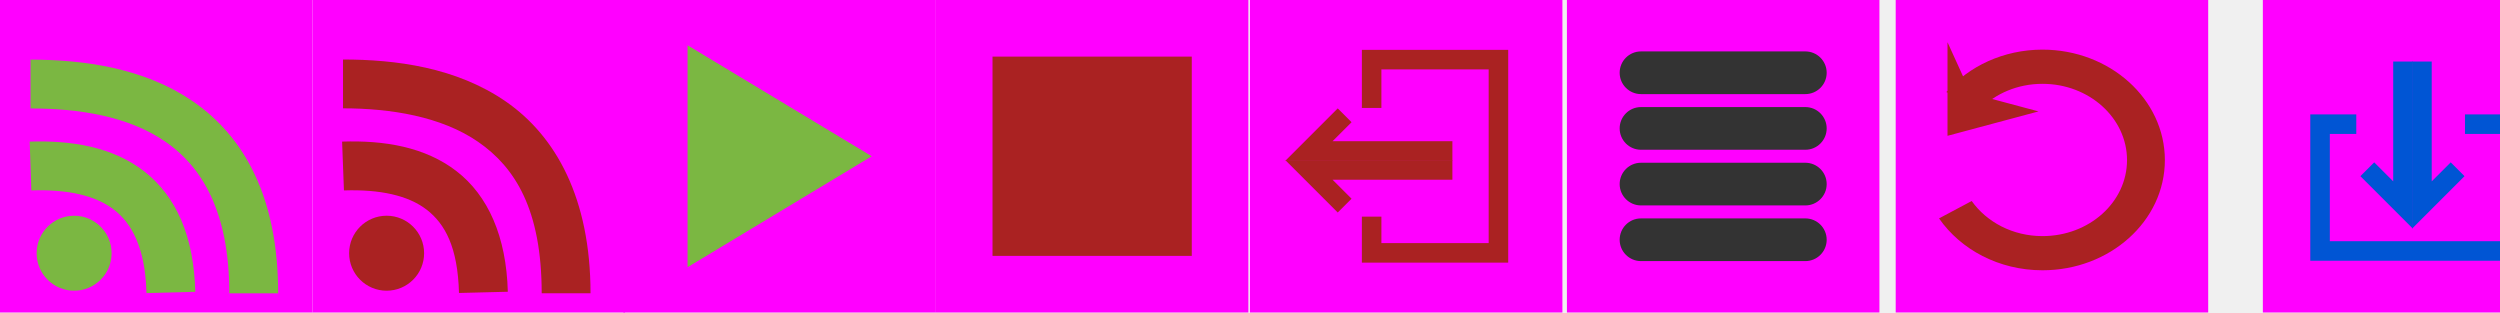
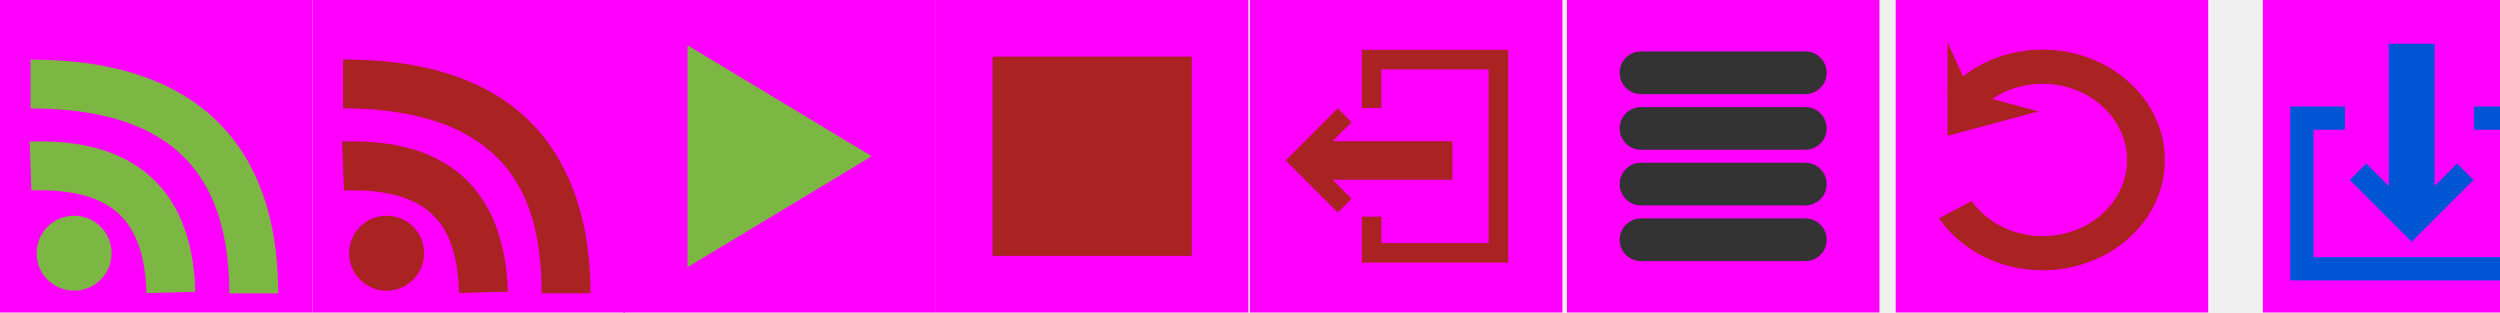
<svg xmlns="http://www.w3.org/2000/svg" xmlns:xlink="http://www.w3.org/1999/xlink" width="256" height="32" id="svg2" version="1.1">
  <defs id="defs4">
    <linearGradient id="linearGradient3864">
      <stop style="stop-color:#ffffff;stop-opacity:1;" offset="0" id="stop3866" />
      <stop style="stop-color:#e6e6e6;stop-opacity:1;" offset="1" id="stop3868" />
    </linearGradient>
    <radialGradient xlink:href="#linearGradient3864" id="radialGradient3870" cx="308.489" cy="1187.98" fx="308.489" fy="1187.98" r="173.645" gradientTransform="matrix(1.621723,-0.8746681,0.7859102,1.457157,-1125.44,-273.2675)" gradientUnits="userSpaceOnUse" />
    <linearGradient xlink:href="#linearGradient3828-8" id="linearGradient4373" gradientUnits="userSpaceOnUse" x1="430.866" y1="395.391" x2="425.303" y2="500.614" />
    <linearGradient id="linearGradient3828-8">
      <stop style="stop-color:#000000;stop-opacity:1;" offset="0" id="stop3830-5" />
      <stop style="stop-color:#000000;stop-opacity:0;" offset="1" id="stop3832-1" />
    </linearGradient>
    <filter color-interpolation-filters="sRGB" id="filter3882-2" x="-0.118" width="1.237" y="-0.122" height="1.243">
      <feGaussianBlur stdDeviation="8.763" id="feGaussianBlur3884-4" />
    </filter>
    <filter color-interpolation-filters="sRGB" id="filter3870-2">
      <feGaussianBlur stdDeviation="1.432" id="feGaussianBlur3872-5" />
    </filter>
    <filter color-interpolation-filters="sRGB" id="filter3866-8">
      <feGaussianBlur stdDeviation="0.915" id="feGaussianBlur3868-8" />
    </filter>
    <filter color-interpolation-filters="sRGB" id="filter3944-7" x="-0.094" width="1.187" y="-0.167" height="1.335">
      <feGaussianBlur stdDeviation="6.308" id="feGaussianBlur3946-5" />
    </filter>
    <filter color-interpolation-filters="sRGB" id="filter3894-0" x="-0.259" width="1.518" y="-0.591" height="2.182">
      <feGaussianBlur stdDeviation="1.29" id="feGaussianBlur3896-0" />
    </filter>
    <filter color-interpolation-filters="sRGB" id="filter3900-5" x="-0.235" width="1.469" y="-0.146" height="1.292">
      <feGaussianBlur stdDeviation="7.159" id="feGaussianBlur3902-6" />
    </filter>
    <filter color-interpolation-filters="sRGB" id="filter3906-1" x="-0.275" width="1.55" y="-0.134" height="1.267">
      <feGaussianBlur stdDeviation="4.576" id="feGaussianBlur3908-7" />
    </filter>
    <filter color-interpolation-filters="sRGB" id="filter4147-2" x="-0.041" width="1.083" y="-0.662" height="2.324">
      <feGaussianBlur stdDeviation="1.502" id="feGaussianBlur4149-5" />
    </filter>
    <filter color-interpolation-filters="sRGB" id="filter4012-0" x="-0.254" width="1.509" y="-0.272" height="1.543">
      <feGaussianBlur stdDeviation="1.139" id="feGaussianBlur4014-6" />
    </filter>
    <linearGradient gradientTransform="matrix(1.2791,0,0,1.500799,-69.08266,1970.839)" y2="-611.992" x2="176.082" y1="-756.008" x1="176.059" gradientUnits="userSpaceOnUse" id="linearGradient4481" xlink:href="#linearGradient3953" />
    <linearGradient id="linearGradient3953">
      <stop style="stop-color:#7cb842;stop-opacity:1;" offset="0" id="stop3955" />
      <stop style="stop-color:#699c38;stop-opacity:1;" offset="1" id="stop3957" />
    </linearGradient>
    <linearGradient y2="-611.992" x2="176.082" y1="-756.008" x1="176.059" gradientTransform="matrix(1.43854,0,0,1.500799,183.4126,2036.244)" gradientUnits="userSpaceOnUse" id="linearGradient4183" xlink:href="#linearGradient3953" />
    <linearGradient xlink:href="#linearGradient3953" id="linearGradient4366" gradientUnits="userSpaceOnUse" gradientTransform="matrix(1.43854,0,0,1.500799,183.4126,2036.244)" x1="176.059" y1="-756.008" x2="176.082" y2="-611.992" />
    <linearGradient xlink:href="#linearGradient3828-8" id="linearGradient4368" gradientUnits="userSpaceOnUse" x1="430.866" y1="395.391" x2="425.303" y2="500.614" />
    <linearGradient xlink:href="#linearGradient3953" id="linearGradient4372" gradientUnits="userSpaceOnUse" gradientTransform="matrix(1.43854,0,0,1.500799,-78.76397,2227.847)" x1="176.059" y1="-756.008" x2="176.082" y2="-611.992" />
    <linearGradient xlink:href="#linearGradient3828-8" id="linearGradient3211" gradientUnits="userSpaceOnUse" x1="430.866" y1="395.391" x2="425.303" y2="500.614" />
    <linearGradient xlink:href="#linearGradient3953" id="linearGradient3217" gradientUnits="userSpaceOnUse" gradientTransform="matrix(1.587966,0,0,8.332373,207.4209,7307.484)" x1="176.059" y1="-756.008" x2="176.082" y2="-611.992" />
  </defs>
  <g id="layer1" transform="translate(0,-1020.362)">
    <rect style="fill:#ff00ff;fill-opacity:1;fill-rule:nonzero;stroke:none;opacity:1" id="rect2987" width="32" height="32" x="0" y="0" transform="translate(0,1020.362)" />
    <path style="fill:#7bb742;fill-opacity:1;fill-rule:nonzero;stroke:none" id="path2992" d="m 10.625,26.286 c 0,2.12 -1.719,3.839 -3.839,3.839 -2.12,0 -3.839,-1.719 -3.839,-3.839 0,-2.12 1.719,-3.839 3.839,-3.839 2.12,0 3.839,1.719 3.839,3.839 z" transform="translate(0.8035714,1020.005)" />
    <path style="fill:none;stroke:#7bb742;stroke-width:5;stroke-linecap:butt;stroke-linejoin:miter;stroke-miterlimit:4;stroke-opacity:1;stroke-dasharray:none" d="M 3.125,17 C 11.111,16.732 17.232,19.622 17.5,29.946" id="path2996" transform="translate(0,1020.362)" />
    <path id="path3766" d="m 3.125,1028.969 c 10.196,0 22.857,3.146 22.857,21.429" style="fill:none;stroke:#7bb742;stroke-width:5;stroke-linecap:butt;stroke-linejoin:miter;stroke-miterlimit:4;stroke-opacity:1;stroke-dasharray:none" />
    <rect y="1020.362" x="32" height="32" width="32" id="rect3768" style="fill:#ff00ff;fill-opacity:1;fill-rule:nonzero;stroke:none;opacity:1" />
    <path transform="translate(32.80357,1020.005)" d="m 10.625,26.286 c 0,2.12 -1.719,3.839 -3.839,3.839 -2.12,0 -3.839,-1.719 -3.839,-3.839 0,-2.12 1.719,-3.839 3.839,-3.839 2.12,0 3.839,1.719 3.839,3.839 z" id="path3770" style="fill:#aa2222;fill-opacity:1;fill-rule:nonzero;stroke:none" />
    <path style="font-size:medium;font-style:normal;font-variant:normal;font-weight:normal;font-stretch:normal;text-indent:0;text-align:start;text-decoration:none;line-height:normal;letter-spacing:normal;word-spacing:normal;text-transform:none;direction:ltr;block-progression:tb;writing-mode:lr-tb;text-anchor:start;baseline-shift:baseline;color:#000000;fill:#aa2222;stroke:none;stroke-width:1;stroke-miterlimit:4;stroke-dasharray:none;marker:none;visibility:visible;display:inline;overflow:visible;enable-background:accumulate;font-family:Sans;-inkscape-font-specification:Sans;fill-opacity:1" d="m 35.031,1034.862 0.188,5 c 3.671,-0.123 6.574,0.505 8.469,1.969 1.895,1.464 3.191,3.857 3.312,8.531 l 5,-0.125 c -0.147,-5.65 -2.021,-9.849 -5.25,-12.344 -3.229,-2.495 -7.403,-3.176 -11.719,-3.031 z" id="path3772" />
    <path style="font-size:medium;font-style:normal;font-variant:normal;font-weight:normal;font-stretch:normal;text-indent:0;text-align:start;text-decoration:none;line-height:normal;letter-spacing:normal;word-spacing:normal;text-transform:none;direction:ltr;block-progression:tb;writing-mode:lr-tb;text-anchor:start;baseline-shift:baseline;color:#000000;fill:#aa2222;stroke:none;stroke-width:1;stroke-miterlimit:4;stroke-dasharray:none;marker:none;visibility:visible;display:inline;overflow:visible;enable-background:accumulate;font-family:Sans;-inkscape-font-specification:Sans;fill-opacity:1" d="m 35.125,1026.455 0,5 c 4.841,0 10.065,0.823 13.844,3.438 3.779,2.614 6.5,6.936 6.5,15.5 l 5,0 c 0,-9.719 -3.555,-16.096 -8.656,-19.625 -5.101,-3.529 -11.333,-4.312 -16.688,-4.312 z" id="path3774" />
    <rect y="1020.362" x="63.836" height="32" width="32" id="rect3809" style="fill:#ff00ff;fill-opacity:1;fill-rule:nonzero;stroke:none;opacity:1" />
    <rect style="fill:#ff00ff;fill-opacity:1;fill-rule:nonzero;stroke:none;opacity:1" id="rect3817" width="32" height="32" x="95.836" y="1020.362" />
    <path style="fill:#7bb742;fill-opacity:1;stroke:none" d="m 70.406,1047.724 0,-22.724 18.859,11.362 z" id="path3828" />
    <rect style="fill:#aa2222;fill-opacity:1;fill-rule:nonzero;stroke:none" id="rect3830" width="20.405" height="20.405" x="101.633" y="1026.159" />
    <rect y="1020.362" x="127.99" height="32" width="32" id="rect3832" style="fill:#ff00ff;fill-opacity:1;fill-rule:nonzero;stroke:none;stroke-width:0;stroke-miterlimit:4;stroke-dasharray:none;opacity:1" />
    <g id="g3118" style="fill-opacity:1;fill:none;stroke:#aa2222;stroke-opacity:1">
      <path id="path3834" d="m 140.455,1031.415 0,-4.947 12.985,0 0,19.787 -12.985,0 0,-3.71" style="fill:none;stroke:#aa2222;stroke-width:2;stroke-linecap:butt;stroke-linejoin:miter;stroke-miterlimit:4;stroke-opacity:1;stroke-dasharray:none;fill-opacity:1" />
      <path id="path3838" d="m 148.725,1035.821 -14.686,0 3.652,-3.652" style="fill:none;stroke:#aa2222;stroke-width:2;stroke-linecap:butt;stroke-linejoin:miter;stroke-miterlimit:4;stroke-opacity:1;stroke-dasharray:none;fill-opacity:1" />
      <path style="fill:none;stroke:#aa2222;stroke-width:2;stroke-linecap:butt;stroke-linejoin:miter;stroke-miterlimit:4;stroke-opacity:1;stroke-dasharray:none;fill-opacity:1" d="m 148.725,1037.765 -14.686,0 3.652,3.652" id="path3842" />
    </g>
    <rect ry="0" y="1093.231" x="-1.07" height="216.14" width="362.632" id="rect3162" style="fill:url(#linearGradient4372);fill-opacity:1;stroke:none" />
    <rect style="fill:#333333;fill-opacity:1;stroke:none" id="rect5126" width="157.786" height="216.142" x="203.777" y="1093.229" />
    <g id="g4334" transform="translate(-262.1766,181.1739)">
      <g transform="translate(0,40.71458)" id="g4328">
        <text id="text3949" y="974.564" x="284.411" style="font-size:13.233px;font-style:normal;font-weight:bold;line-height:125%;letter-spacing:0px;word-spacing:0px;fill:#303030;fill-opacity:1;stroke:none;font-family:Droid Sans;-inkscape-font-specification:Droid Sans Bold" xml:space="preserve">
          <tspan style="font-style:normal;font-variant:normal;font-weight:bold;font-stretch:normal;fill:#303030;fill-opacity:1;font-family:Droid Sans;-inkscape-font-specification:Droid Sans Bold" y="974.564" x="284.411" id="tspan3951">Intelligent Data Logging</tspan>
        </text>
        <text id="text4176" y="991.832" x="309.737" style="font-size:10.325px;font-style:normal;font-weight:normal;line-height:125%;letter-spacing:0px;word-spacing:0px;fill:#303030;fill-opacity:1;stroke:none;font-family:Droid Sans;-inkscape-font-specification:Droid Sans" xml:space="preserve">
          <tspan style="font-style:normal;font-variant:normal;font-weight:normal;font-stretch:normal;fill:#303030;fill-opacity:1;font-family:Droid Sans;-inkscape-font-specification:Droid Sans" y="991.832" x="309.737" id="tspan4178">www.blitzlogger.com</tspan>
        </text>
      </g>
      <g id="g4302">
        <text xml:space="preserve" style="font-size:22.135px;font-style:normal;font-weight:normal;line-height:125%;letter-spacing:0px;word-spacing:0px;fill:#f9f9f9;fill-opacity:1;stroke:none;font-family:Helvetica;-inkscape-font-specification:Helvetica" x="477.612" y="1079.602" id="text3177">
          <tspan id="tspan3179" x="477.612" y="1079.602" style="font-style:normal;font-variant:normal;font-weight:bold;font-stretch:normal;fill:#f9f9f9;fill-opacity:1;font-family:Droid Sans;-inkscape-font-specification:Droid Sans Bold">Blitz Logger</tspan>
        </text>
        <g transform="matrix(0.2217419,0,0,0.2217419,448.9306,934.0804)" id="g4086">
          <path transform="matrix(0.9075144,0,0,0.9075144,29.92164,3.891781)" d="m 633.198,316.955 c 0,119.093 -96.544,215.636 -215.636,215.636 -119.093,0 -215.636,-96.544 -215.636,-215.636 0,-119.093 96.544,-215.636 215.636,-215.636 119.093,0 215.636,96.544 215.636,215.636 z" id="path4088" style="opacity:0.5;fill:#cccccc;fill-opacity:1;stroke:none" />
          <path style="opacity:0.535;fill:#ffffff;fill-opacity:1;stroke:none" d="m 324.722,301.867 c 7.627,2.535 9.797,6.863 11.762,12.593 2.974,8.673 -9.98,14.782 -11.866,14.748 -6.308,-0.115 -4.797,-12.474 -4.901,-13.258 -0.633,-4.781 3.256,-14.663 5.005,-14.082 z" id="path4090" />
          <path id="path4092" d="m 610.798,365.006 c -3.014,-10.092 -29.84,-24.161 -56.13,-31.458 -15.239,-4.23 -19.524,-22.757 -24.367,-36.219 -7.519,-20.901 -3.562,-41.935 -9.139,-63.436 -11.529,-44.447 -40.65,-125.259 -44.837,-126.681 -30.133,-10.238 -32.774,89.086 -57.332,100.642 -11.497,5.41 -18.148,10.891 -28.229,3.156 -25.69,-19.71 -54.296,-80.737 -64.822,-73.212 -8.462,6.049 -0.41,59.303 0.797,73.589 1.459,17.273 9.772,15.722 6.977,42.033 -1.711,16.105 -21.618,18.663 -12.557,46.936 13.007,40.586 -38.578,46.437 -45.059,84.854 -1.873,11.102 33.979,63.737 64.088,53.898 12.096,-3.953 27.527,-14.108 42.826,-13.042 11.686,0.815 25.309,4.525 30.946,14.794 6.93,12.624 -14.795,37.482 -2.781,45.422 63.621,42.047 221.438,-48.204 199.617,-121.276 z" style="fill:#232323;fill-opacity:1;stroke:none" />
          <path style="opacity:0.728;fill:#615d5c;fill-opacity:1;stroke:none" d="m 370.734,312.228 c 0.536,-9.26 4.707,-12.975 10.502,-16.885 8.771,-5.916 19.466,6.684 19.993,8.796 1.765,7.064 -10.678,10.583 -11.521,10.934 -5.137,2.14 -19.097,-0.722 -18.974,-2.845 z" id="path4094" />
          <path id="path4096" d="m 372.607,311.349 c 0.465,-8.024 4.079,-11.244 9.101,-14.632 7.601,-5.127 16.869,5.793 17.326,7.623 1.529,6.121 -9.253,9.171 -9.984,9.475 -4.452,1.854 -16.549,-0.626 -16.443,-2.466 z" style="opacity:0.535;fill:#ffffff;fill-opacity:1;stroke:none" />
          <path transform="matrix(1.003599,-0.4694114,0.4694114,1.003599,-135.4959,199.1524)" id="path4098" d="m 522.143,284.505 c -13.672,10.424 -25.523,69.166 -71.632,102.767 0,0 -10.543,9.337 -41.4,8.066 -5.863,-0.242 -66.812,-10.087 -64.42,-8.536 2.391,1.551 16.885,19.557 15.058,21.556 -25.7,28.11 10.034,84.286 89.282,68.497 110.192,-21.953 74.623,-95.151 70.725,-96.329 -32.711,-9.889 1.91,-96.539 2.388,-96.021 z" style="opacity:0.717;fill:url(#linearGradient4368);fill-opacity:1;stroke:none;filter:url(#filter3882-2)" />
          <path transform="matrix(1.174945,-0.5495548,0.6583208,1.407487,-256.0879,113.1636)" d="m 390.045,286.919 c 0,2.859 -2.318,5.177 -5.177,5.177 -2.859,0 -5.177,-2.318 -5.177,-5.177 0,-2.859 2.318,-5.177 5.177,-5.177 2.859,0 5.177,2.318 5.177,5.177 z" id="path4100" style="opacity:0.502;fill:#004cff;fill-opacity:1;stroke:none" />
          <path transform="matrix(1.003599,-0.4694114,0.4694114,1.003599,-135.4959,199.1524)" id="path4102" d="m 499.52,287.677 c 18.676,-40.292 25.162,-78.552 27.779,-116.168 -22.814,19.284 -44.04,30.626 -73.236,81.822 8.99,17.611 11.023,42.179 45.457,34.345 z" style="opacity:0.288;fill:#a05a2c;stroke:none;filter:url(#filter3870-2)" />
          <path transform="matrix(1.003599,-0.4694114,0.4694114,1.003599,-135.4959,199.1524)" id="path4104" d="m 398.253,212.925 c -18.42,0.419 -19.865,3.833 -28.032,6.061 8.923,-30.181 17.846,-63.959 26.769,-78.792 0,-12.501 12.301,11.258 13.132,51.518 0.133,6.418 -6.071,22.97 -11.869,21.213 z" style="opacity:0.288;fill:#a05a2c;fill-opacity:1;stroke:none;filter:url(#filter3866-8)" />
          <path transform="matrix(1.003599,-0.4694114,0.4694114,1.003599,-135.4959,199.1524)" id="path4106" d="m 345.977,239.189 c 13.679,27.612 52.888,6.905 86.621,-4.293 22.575,-6.544 22.868,-12.486 27.527,-16.415 -19.972,5.577 -37.708,-2.708 -60.104,-2.525 -23.971,1.788 -40.097,11.421 -54.043,23.234 z" style="opacity:0.193;fill:#5a5a5a;fill-opacity:1;stroke:none;filter:url(#filter3944-7)" />
          <path id="path4108" d="m 280.767,374.553 c 3.674,0.472 21.075,-14.555 34.015,6.022 -0.462,6.035 7.208,7.962 -13.654,24.302 -9.008,2.904 -12.272,0.366 -21.737,-9.181 -4.197,-7.881 -4.387,-11.868 1.376,-21.142 z" style="opacity:0.35;fill:#464646;fill-opacity:1;stroke:none" />
          <path transform="matrix(1.003599,-0.4694114,0.4694114,1.003599,-135.4959,199.1524)" id="path4110" d="m 267.857,309.148 c 0,0 2.502,-3.619 4.464,-4.107 2.508,-0.624 11.863,3.211 11.863,3.211 -2.877,2.104 -13.82,6.822 -16.327,0.896 z" style="opacity:0.2;fill:#ffffff;fill-opacity:1;stroke:none;filter:url(#filter3894-0)" />
          <path transform="matrix(0.5561709,-0.2601367,0.2601367,0.5561709,132.9471,227.1603)" style="opacity:0.288;fill:#a05a2c;stroke:none;filter:url(#filter3900-5)" d="m 499.52,287.677 c 18.676,-40.292 53.519,-114.642 48.402,-144.524 -34.036,19.284 -65.643,58.982 -93.859,110.178 8.99,17.611 11.023,42.179 45.457,34.345 z" id="path4112" />
          <path transform="matrix(0.6348641,-0.2969437,0.2969437,0.6348641,44.42446,208.9351)" style="opacity:0.288;fill:#a05a2c;fill-opacity:1;stroke:none;filter:url(#filter3906-1)" d="m 398.253,212.925 c -18.42,0.419 -19.865,3.833 -28.032,6.061 8.923,-30.181 17.846,-63.959 26.769,-78.792 0,-12.501 12.301,11.258 13.132,51.518 0.133,6.418 -6.071,22.97 -11.869,21.213 z" id="path4114" />
          <path transform="matrix(1.003599,-0.4694114,0.4694114,1.003599,-135.4959,199.1524)" id="path4116" d="m 278.301,364.373 c 51.032,4.82 73.77,4.854 87.319,-2.039" style="opacity:0.741;fill:none;stroke:#000000;stroke-width:2;stroke-linecap:butt;stroke-linejoin:miter;stroke-miterlimit:4;stroke-opacity:1;stroke-dasharray:none;filter:url(#filter4147-2)" />
          <path id="path4118" d="m 410.214,438.738 c 1.681,8.996 1.531,10.796 1.99,15.779 50.262,7.278 113.921,-19.194 149.297,-121.038 l -16.007,-5.989 c -26.811,75.021 -68.318,121.134 -135.279,111.248 z" style="fill:#7bb842;fill-opacity:1;stroke:none" />
          <path style="fill:#004cff;fill-opacity:1;stroke:none;filter:url(#filter4012-0)" id="path4120" d="m 390.045,286.919 c 0,2.859 -2.318,5.177 -5.177,5.177 -2.859,0 -5.177,-2.318 -5.177,-5.177 0,-2.859 2.318,-5.177 5.177,-5.177 2.859,0 5.177,2.318 5.177,5.177 z" transform="matrix(0.7549345,-0.353104,0.4229891,0.9043486,-26.91795,181.9158)" />
        </g>
      </g>
    </g>
    <rect y="1020.362" x="160.453" height="32" width="32" id="rect3062" style="fill:#ff00ff;fill-opacity:1;fill-rule:nonzero;stroke:none;opacity:1" />
    <g id="g3074" transform="translate(-29.62255,-3.374788)" style="fill:#333333;fill-opacity:1">
      <rect y="1029.002" x="195.476" height="4.371" width="21.198" id="rect3066" style="fill:#333333;fill-opacity:1;fill-rule:nonzero;stroke:none" ry="2.185" />
      <rect ry="2.185" style="fill:#333333;fill-opacity:1;fill-rule:nonzero;stroke:none" id="rect3068" width="21.198" height="4.371" x="195.476" y="1034.701" />
      <rect y="1040.402" x="195.476" height="4.371" width="21.198" id="rect3070" style="fill:#333333;fill-opacity:1;fill-rule:nonzero;stroke:none" ry="2.185" />
      <rect ry="2.185" style="fill:#333333;fill-opacity:1;fill-rule:nonzero;stroke:none" id="rect3072" width="21.198" height="4.371" x="195.476" y="1046.102" />
    </g>
    <g id="g3213" transform="translate(-838.4705,474.8859)">
      <rect style="fill:#333333;fill-opacity:1;stroke:none" id="rect3071" width="1600" height="1200" x="293.185" y="1008.141" />
      <rect ry="0" y="1008.141" x="293.185" height="1200" width="400.3" id="rect3069" style="fill:url(#linearGradient3217);fill-opacity:1;stroke:none" />
    </g>
    <g id="g3085" transform="matrix(3.973398,0,0,3.973398,-1580.669,-1970.34)">
      <text xml:space="preserve" style="font-size:22.135px;font-style:normal;font-weight:normal;line-height:125%;letter-spacing:0px;word-spacing:0px;fill:#f9f9f9;fill-opacity:1;stroke:none;font-family:Helvetica;-inkscape-font-specification:Helvetica" x="477.612" y="1079.602" id="text3087">
        <tspan id="tspan3089" x="477.612" y="1079.602" style="font-style:normal;font-variant:normal;font-weight:bold;font-stretch:normal;fill:#f9f9f9;fill-opacity:1;font-family:Droid Sans;-inkscape-font-specification:Droid Sans Bold">Blitz Logger</tspan>
      </text>
      <g transform="matrix(0.2217419,0,0,0.2217419,448.9306,934.0804)" id="g3091">
        <path transform="matrix(0.9075144,0,0,0.9075144,29.92164,3.891781)" d="m 633.198,316.955 c 0,119.093 -96.544,215.636 -215.636,215.636 -119.093,0 -215.636,-96.544 -215.636,-215.636 0,-119.093 96.544,-215.636 215.636,-215.636 119.093,0 215.636,96.544 215.636,215.636 z" id="path3093" style="opacity:0.5;fill:#cccccc;fill-opacity:1;stroke:none" />
        <path style="opacity:0.535;fill:#ffffff;fill-opacity:1;stroke:none" d="m 324.722,301.867 c 7.627,2.535 9.797,6.863 11.762,12.593 2.974,8.673 -9.98,14.782 -11.866,14.748 -6.308,-0.115 -4.797,-12.474 -4.901,-13.258 -0.633,-4.781 3.256,-14.663 5.005,-14.082 z" id="path3095" />
        <path id="path3097" d="m 610.798,365.006 c -3.014,-10.092 -29.84,-24.161 -56.13,-31.458 -15.239,-4.23 -19.524,-22.757 -24.367,-36.219 -7.519,-20.901 -3.562,-41.935 -9.139,-63.436 -11.529,-44.447 -40.65,-125.259 -44.837,-126.681 -30.133,-10.238 -32.774,89.086 -57.332,100.642 -11.497,5.41 -18.148,10.891 -28.229,3.156 -25.69,-19.71 -54.296,-80.737 -64.822,-73.212 -8.462,6.049 -0.41,59.303 0.797,73.589 1.459,17.273 9.772,15.722 6.977,42.033 -1.711,16.105 -21.618,18.663 -12.557,46.936 13.007,40.586 -38.578,46.437 -45.059,84.854 -1.873,11.102 33.979,63.737 64.088,53.898 12.096,-3.953 27.527,-14.108 42.826,-13.042 11.686,0.815 25.309,4.525 30.946,14.794 6.93,12.624 -14.795,37.482 -2.781,45.422 63.621,42.047 221.438,-48.204 199.617,-121.276 z" style="fill:#232323;fill-opacity:1;stroke:none" />
        <path style="opacity:0.728;fill:#615d5c;fill-opacity:1;stroke:none" d="m 370.734,312.228 c 0.536,-9.26 4.707,-12.975 10.502,-16.885 8.771,-5.916 19.466,6.684 19.993,8.796 1.765,7.064 -10.678,10.583 -11.521,10.934 -5.137,2.14 -19.097,-0.722 -18.974,-2.845 z" id="path3099" />
        <path id="path3101" d="m 372.607,311.349 c 0.465,-8.024 4.079,-11.244 9.101,-14.632 7.601,-5.127 16.869,5.793 17.326,7.623 1.529,6.121 -9.253,9.171 -9.984,9.475 -4.452,1.854 -16.549,-0.626 -16.443,-2.466 z" style="opacity:0.535;fill:#ffffff;fill-opacity:1;stroke:none" />
        <path transform="matrix(1.003599,-0.4694114,0.4694114,1.003599,-135.4959,199.1524)" id="path3103" d="m 522.143,284.505 c -13.672,10.424 -25.523,69.166 -71.632,102.767 0,0 -10.543,9.337 -41.4,8.066 -5.863,-0.242 -66.812,-10.087 -64.42,-8.536 2.391,1.551 16.885,19.557 15.058,21.556 -25.7,28.11 10.034,84.286 89.282,68.497 110.192,-21.953 74.623,-95.151 70.725,-96.329 -32.711,-9.889 1.91,-96.539 2.388,-96.021 z" style="opacity:0.717;fill:url(#linearGradient3211);fill-opacity:1;stroke:none;filter:url(#filter3882-2)" />
        <path transform="matrix(1.174945,-0.5495548,0.6583208,1.407487,-256.0879,113.1636)" d="m 390.045,286.919 c 0,2.859 -2.318,5.177 -5.177,5.177 -2.859,0 -5.177,-2.318 -5.177,-5.177 0,-2.859 2.318,-5.177 5.177,-5.177 2.859,0 5.177,2.318 5.177,5.177 z" id="path3105" style="opacity:0.502;fill:#004cff;fill-opacity:1;stroke:none" />
        <path transform="matrix(1.003599,-0.4694114,0.4694114,1.003599,-135.4959,199.1524)" id="path3107" d="m 499.52,287.677 c 18.676,-40.292 25.162,-78.552 27.779,-116.168 -22.814,19.284 -44.04,30.626 -73.236,81.822 8.99,17.611 11.023,42.179 45.457,34.345 z" style="opacity:0.288;fill:#a05a2c;stroke:none;filter:url(#filter3870-2)" />
        <path transform="matrix(1.003599,-0.4694114,0.4694114,1.003599,-135.4959,199.1524)" id="path3109" d="m 398.253,212.925 c -18.42,0.419 -19.865,3.833 -28.032,6.061 8.923,-30.181 17.846,-63.959 26.769,-78.792 0,-12.501 12.301,11.258 13.132,51.518 0.133,6.418 -6.071,22.97 -11.869,21.213 z" style="opacity:0.288;fill:#a05a2c;fill-opacity:1;stroke:none;filter:url(#filter3866-8)" />
        <path transform="matrix(1.003599,-0.4694114,0.4694114,1.003599,-135.4959,199.1524)" id="path3111" d="m 345.977,239.189 c 13.679,27.612 52.888,6.905 86.621,-4.293 22.575,-6.544 22.868,-12.486 27.527,-16.415 -19.972,5.577 -37.708,-2.708 -60.104,-2.525 -23.971,1.788 -40.097,11.421 -54.043,23.234 z" style="opacity:0.193;fill:#5a5a5a;fill-opacity:1;stroke:none;filter:url(#filter3944-7)" />
        <path id="path3113" d="m 280.767,374.553 c 3.674,0.472 21.075,-14.555 34.015,6.022 -0.462,6.035 7.208,7.962 -13.654,24.302 -9.008,2.904 -12.272,0.366 -21.737,-9.181 -4.197,-7.881 -4.387,-11.868 1.376,-21.142 z" style="opacity:0.35;fill:#464646;fill-opacity:1;stroke:none" />
        <path transform="matrix(1.003599,-0.4694114,0.4694114,1.003599,-135.4959,199.1524)" id="path3115" d="m 267.857,309.148 c 0,0 2.502,-3.619 4.464,-4.107 2.508,-0.624 11.863,3.211 11.863,3.211 -2.877,2.104 -13.82,6.822 -16.327,0.896 z" style="opacity:0.2;fill:#ffffff;fill-opacity:1;stroke:none;filter:url(#filter3894-0)" />
        <path transform="matrix(0.5561709,-0.2601367,0.2601367,0.5561709,132.9471,227.1603)" style="opacity:0.288;fill:#a05a2c;stroke:none;filter:url(#filter3900-5)" d="m 499.52,287.677 c 18.676,-40.292 53.519,-114.642 48.402,-144.524 -34.036,19.284 -65.643,58.982 -93.859,110.178 8.99,17.611 11.023,42.179 45.457,34.345 z" id="path3117" />
        <path transform="matrix(0.6348641,-0.2969437,0.2969437,0.6348641,44.42446,208.9351)" style="opacity:0.288;fill:#a05a2c;fill-opacity:1;stroke:none;filter:url(#filter3906-1)" d="m 398.253,212.925 c -18.42,0.419 -19.865,3.833 -28.032,6.061 8.923,-30.181 17.846,-63.959 26.769,-78.792 0,-12.501 12.301,11.258 13.132,51.518 0.133,6.418 -6.071,22.97 -11.869,21.213 z" id="path3119" />
        <path transform="matrix(1.003599,-0.4694114,0.4694114,1.003599,-135.4959,199.1524)" id="path3121" d="m 278.301,364.373 c 51.032,4.82 73.77,4.854 87.319,-2.039" style="opacity:0.741;fill:none;stroke:#000000;stroke-width:2;stroke-linecap:butt;stroke-linejoin:miter;stroke-miterlimit:4;stroke-opacity:1;stroke-dasharray:none;filter:url(#filter4147-2)" />
        <path id="path3123" d="m 410.214,438.738 c 1.681,8.996 1.531,10.796 1.99,15.779 50.262,7.278 113.921,-19.194 149.297,-121.038 l -16.007,-5.989 c -26.811,75.021 -68.318,121.134 -135.279,111.248 z" style="fill:#7bb842;fill-opacity:1;stroke:none" />
        <path style="fill:#004cff;fill-opacity:1;stroke:none;filter:url(#filter4012-0)" id="path3125" d="m 390.045,286.919 c 0,2.859 -2.318,5.177 -5.177,5.177 -2.859,0 -5.177,-2.318 -5.177,-5.177 0,-2.859 2.318,-5.177 5.177,-5.177 2.859,0 5.177,2.318 5.177,5.177 z" transform="matrix(0.7549345,-0.353104,0.4229891,0.9043486,-26.91795,181.9158)" />
      </g>
    </g>
    <rect style="fill:#ff00ff;fill-opacity:1;fill-rule:nonzero;stroke:none;opacity:1" id="rect3110" width="32" height="32" x="194.12" y="1020.362" />
    <g id="g3130" transform="translate(-1.536621,0.4579075)" style="fill:#aa2222;fill-opacity:1">
      <path id="path3122" transform="translate(0,1020.362)" d="m 210.688,4.625 c -3.995,0 -7.556,1.705 -9.844,4.344 l 3.469,1.719 c 1.576,-1.573 3.837,-2.562 6.375,-2.562 4.777,0 8.656,3.502 8.656,7.812 0,4.31 -3.879,7.781 -8.656,7.781 -3.057,0 -5.719,-1.441 -7.25,-3.594 l -3.344,1.781 c 2.209,3.185 6.121,5.312 10.594,5.312 6.907,0 12.531,-5.049 12.531,-11.281 0,-6.232 -5.624,-11.312 -12.531,-11.312 z m -9.727,-0.76 0,9.584 9.321,-2.498 -6.942,-1.86 z" style="fill:#aa2222;fill-opacity:1;fill-rule:nonzero;stroke:none" />
    </g>
    <rect style="fill:#ff00ff;fill-opacity:1;fill-rule:nonzero;stroke:none;opacity:1" id="rect3099" width="32" height="32" x="231.716" y="1020.362" />
-     <g id="g3112" transform="matrix(0,1,-1,0,1283.829,788.8957)" style="stroke:#0055d4">
+     <g id="g3112" transform="matrix(0,1.18781,-1.18781,0,1478.468,742.419)" style="stroke:#0055d4">
      <path style="fill:none;stroke:#0055d4;stroke-width:2;stroke-linecap:butt;stroke-linejoin:miter;stroke-miterlimit:4;stroke-opacity:1;stroke-dasharray:none" d="m 244.182,1031.415 0,-4.947 12.985,0 0,19.787 -12.985,0 0,-3.71" id="path3102" />
      <g id="g3108" style="stroke:#0055d4">
        <path id="path3104" d="m 237.766,1035.821 14.686,0 -3.652,-3.652" style="fill:none;stroke:#0055d4;stroke-width:2;stroke-linecap:butt;stroke-linejoin:miter;stroke-miterlimit:4;stroke-opacity:1;stroke-dasharray:none" />
        <path style="fill:none;stroke:#0055d4;stroke-width:2;stroke-linecap:butt;stroke-linejoin:miter;stroke-miterlimit:4;stroke-opacity:1;stroke-dasharray:none" d="m 237.766,1037.765 14.686,0 -3.652,3.652" id="path3106" />
      </g>
    </g>
    <rect y="1020.348" x="275.853" height="32" width="32" id="rect3899" style="opacity:1;fill:#ff00ff;fill-opacity:1;fill-rule:nonzero;stroke:none" />
    <rect style="fill:#ff00ff;fill-opacity:1;fill-rule:nonzero;stroke:none;opacity:1" id="rect3911" width="32" height="32" x="313.337" y="1020.362" />
    <g id="g3927" transform="matrix(1.319419,0,0,1.319419,-93.22331,-331.029)">
      <rect transform="matrix(0.7071068,0.7071068,-0.7071068,0.7071068,0,0)" y="523.869" x="928.905" height="5.137" width="20.55" id="rect3923" style="fill:#aa2222;fill-opacity:1;fill-rule:nonzero;stroke:#aa2222;stroke-width:1;stroke-linecap:round;stroke-linejoin:round;stroke-miterlimit:4;stroke-opacity:1;stroke-dasharray:none;stroke-dashoffset:0" />
      <rect style="fill:#aa2222;fill-opacity:1;fill-rule:nonzero;stroke:#aa2222;stroke-width:1;stroke-linecap:round;stroke-linejoin:round;stroke-miterlimit:4;stroke-opacity:1;stroke-dasharray:none;stroke-dashoffset:0" id="rect3925" width="20.55" height="5.137" x="516.163" y="936.612" transform="matrix(-0.7071068,0.7071068,0.7071068,0.7071068,0,0)" />
    </g>
-     <path style="fill:none;stroke:#333333;stroke-width:1px;stroke-linecap:butt;stroke-linejoin:miter;stroke-opacity:1" d="m 341.015,27.053 -22.724,0 0,-22.724" id="path3931" transform="translate(0,1020.362)" />
-     <path style="fill:none;stroke:#aa2222;stroke-width:1px;stroke-linecap:butt;stroke-linejoin:miter;stroke-opacity:1" d="m 320.146,23.189 6.338,-12.676 6.647,-0.618 5.72,-4.328" id="path3933" transform="translate(0,1020.362)" />
-     <path style="fill:none;stroke:#7cb742;stroke-width:1px;stroke-linecap:butt;stroke-linejoin:miter;stroke-opacity:1" d="m 320.61,13.759 11.594,6.338 8.657,-6.338" id="path3935" transform="translate(0,1020.362)" />
+     <path style="fill:none;stroke:#333333;stroke-width:2;stroke-linecap:butt;stroke-linejoin:miter;stroke-opacity:1;stroke-miterlimit:4;stroke-dasharray:none" d="m 341.015,27.053 -22.724,0 0,-22.724" id="path3931" transform="translate(0,1020.362)" />
+     <path style="fill:none;stroke:#aa2222;stroke-width:2;stroke-linecap:butt;stroke-linejoin:miter;stroke-opacity:1;stroke-miterlimit:4;stroke-dasharray:none" d="m 320.146,23.189 6.338,-12.676 6.647,-0.618 5.72,-4.328" id="path3933" transform="translate(0,1020.362)" />
+     <path style="fill:none;stroke:#7cb742;stroke-width:2;stroke-linecap:butt;stroke-linejoin:miter;stroke-opacity:1;stroke-miterlimit:4;stroke-dasharray:none" d="m 320.61,13.759 11.594,6.338 8.657,-6.338" id="path3935" transform="translate(0,1020.362)" />
  </g>
</svg>
